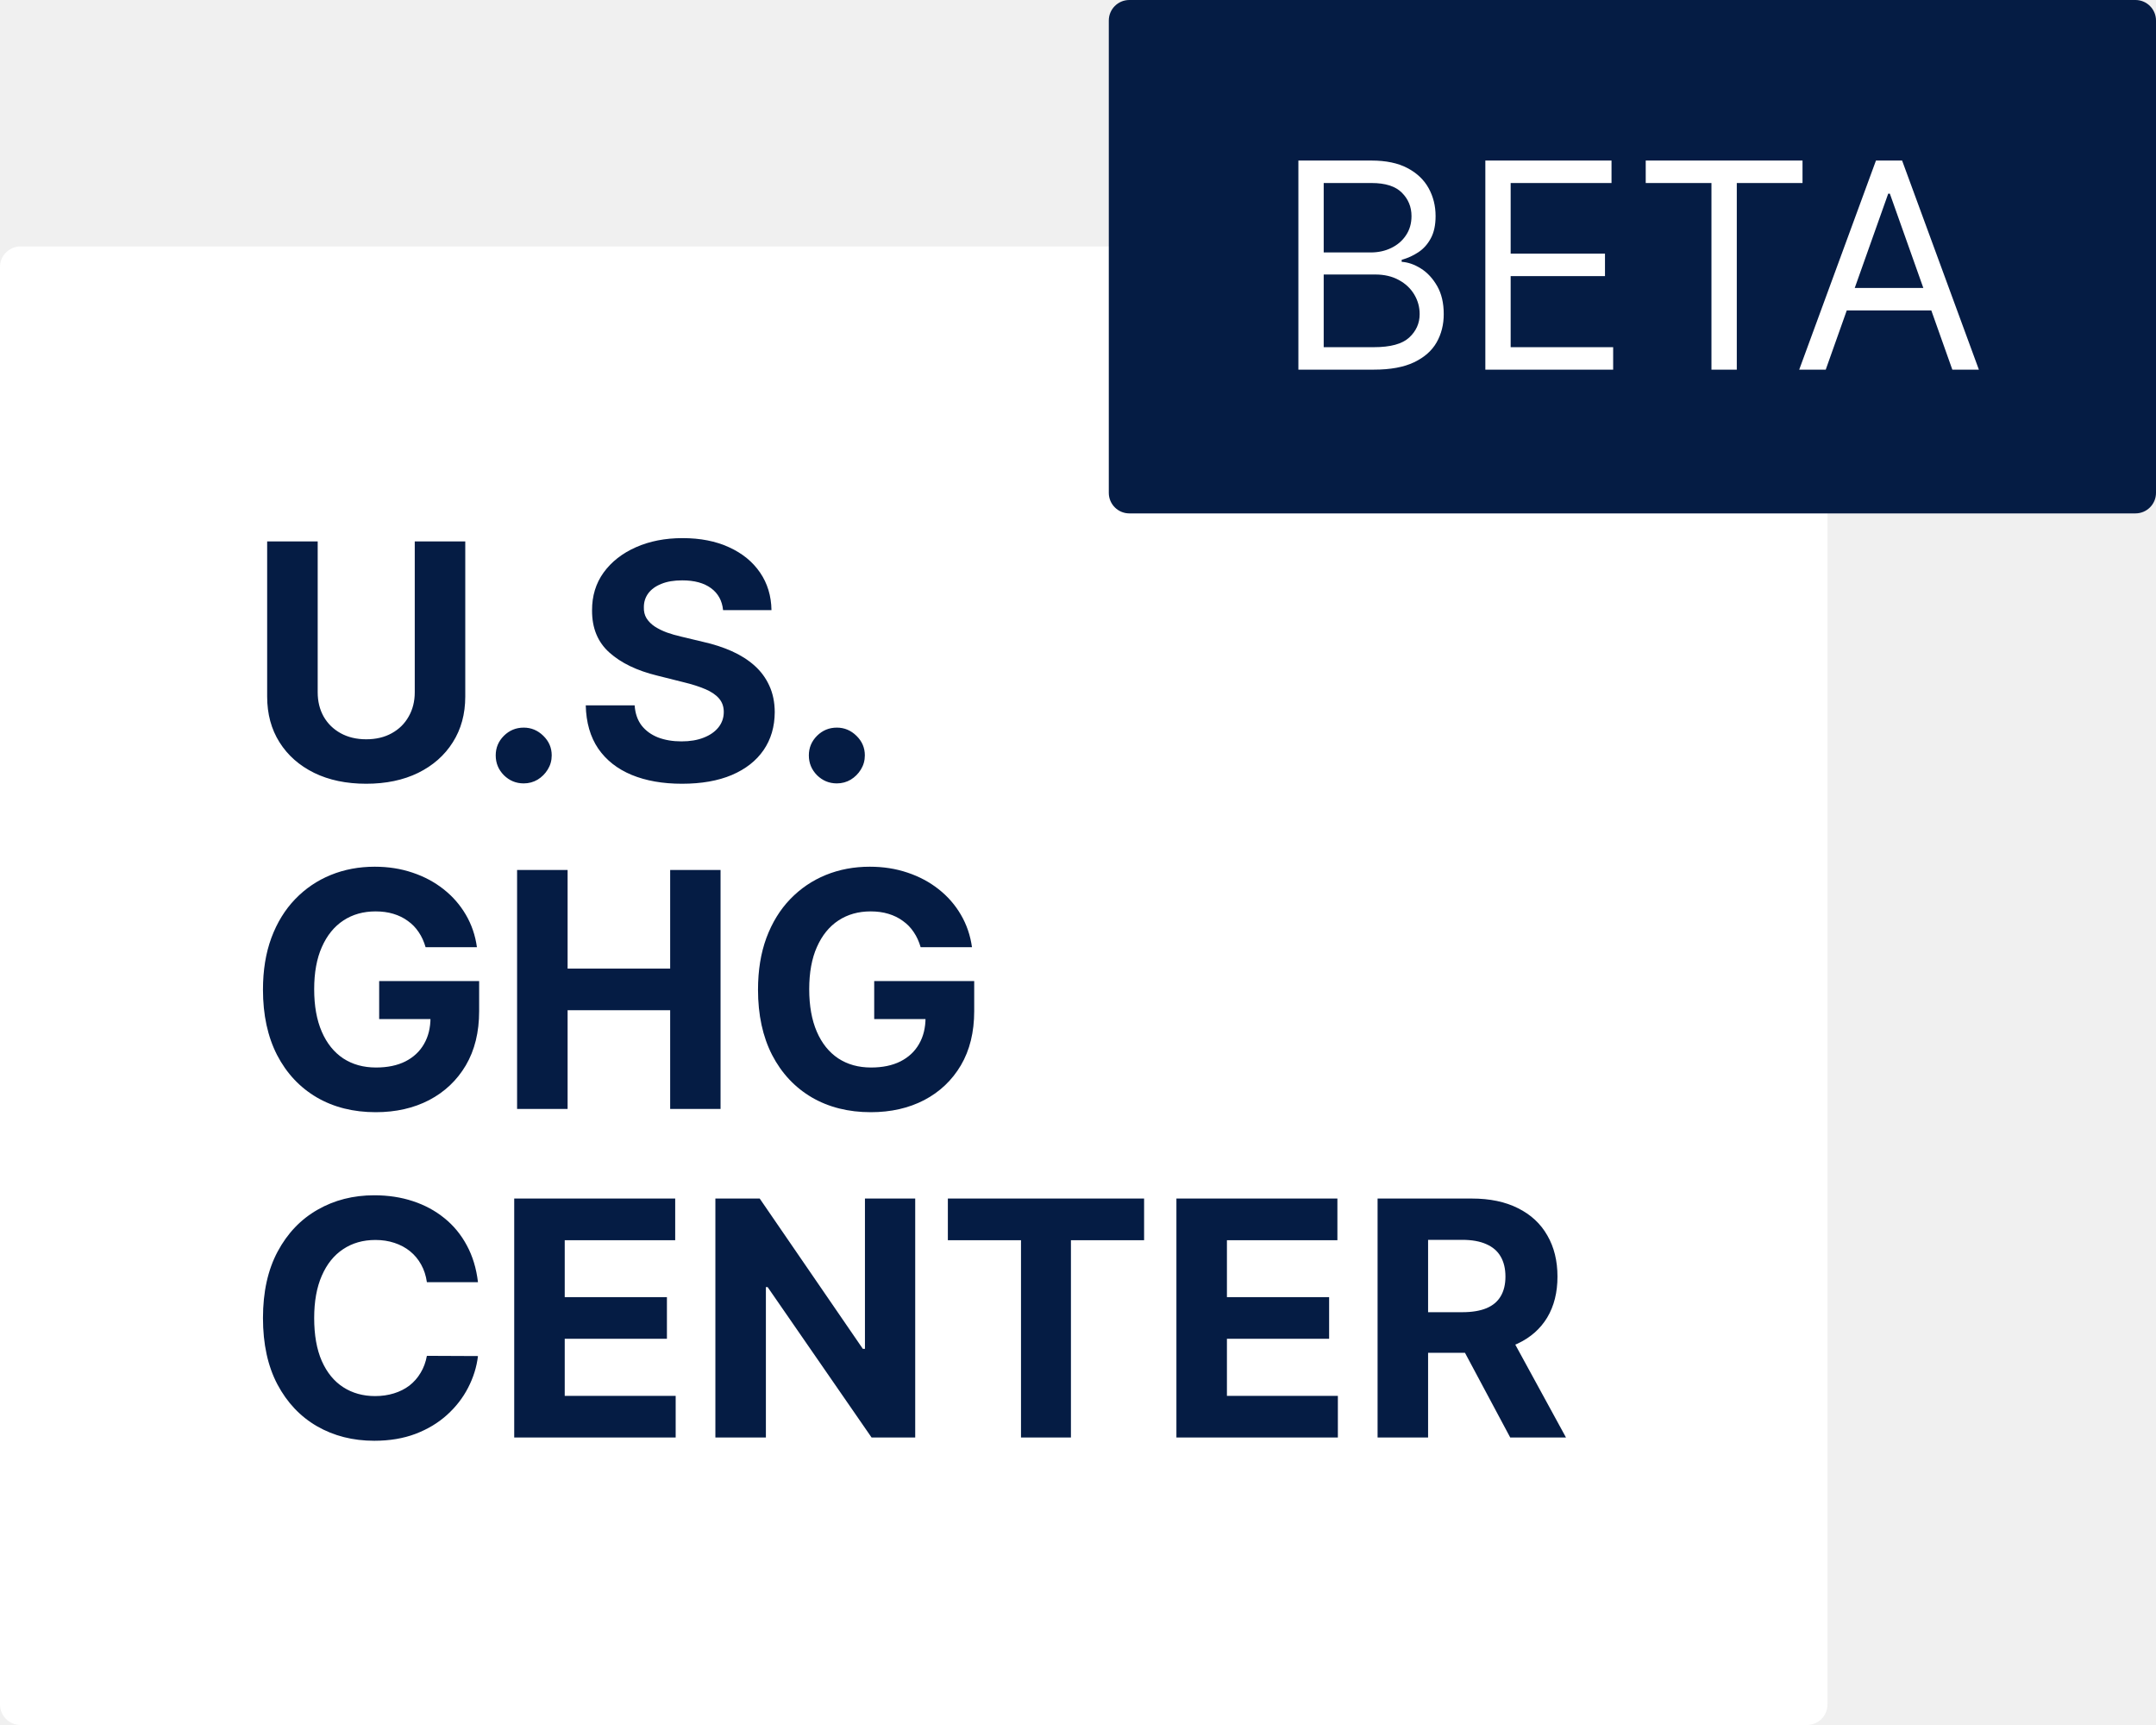
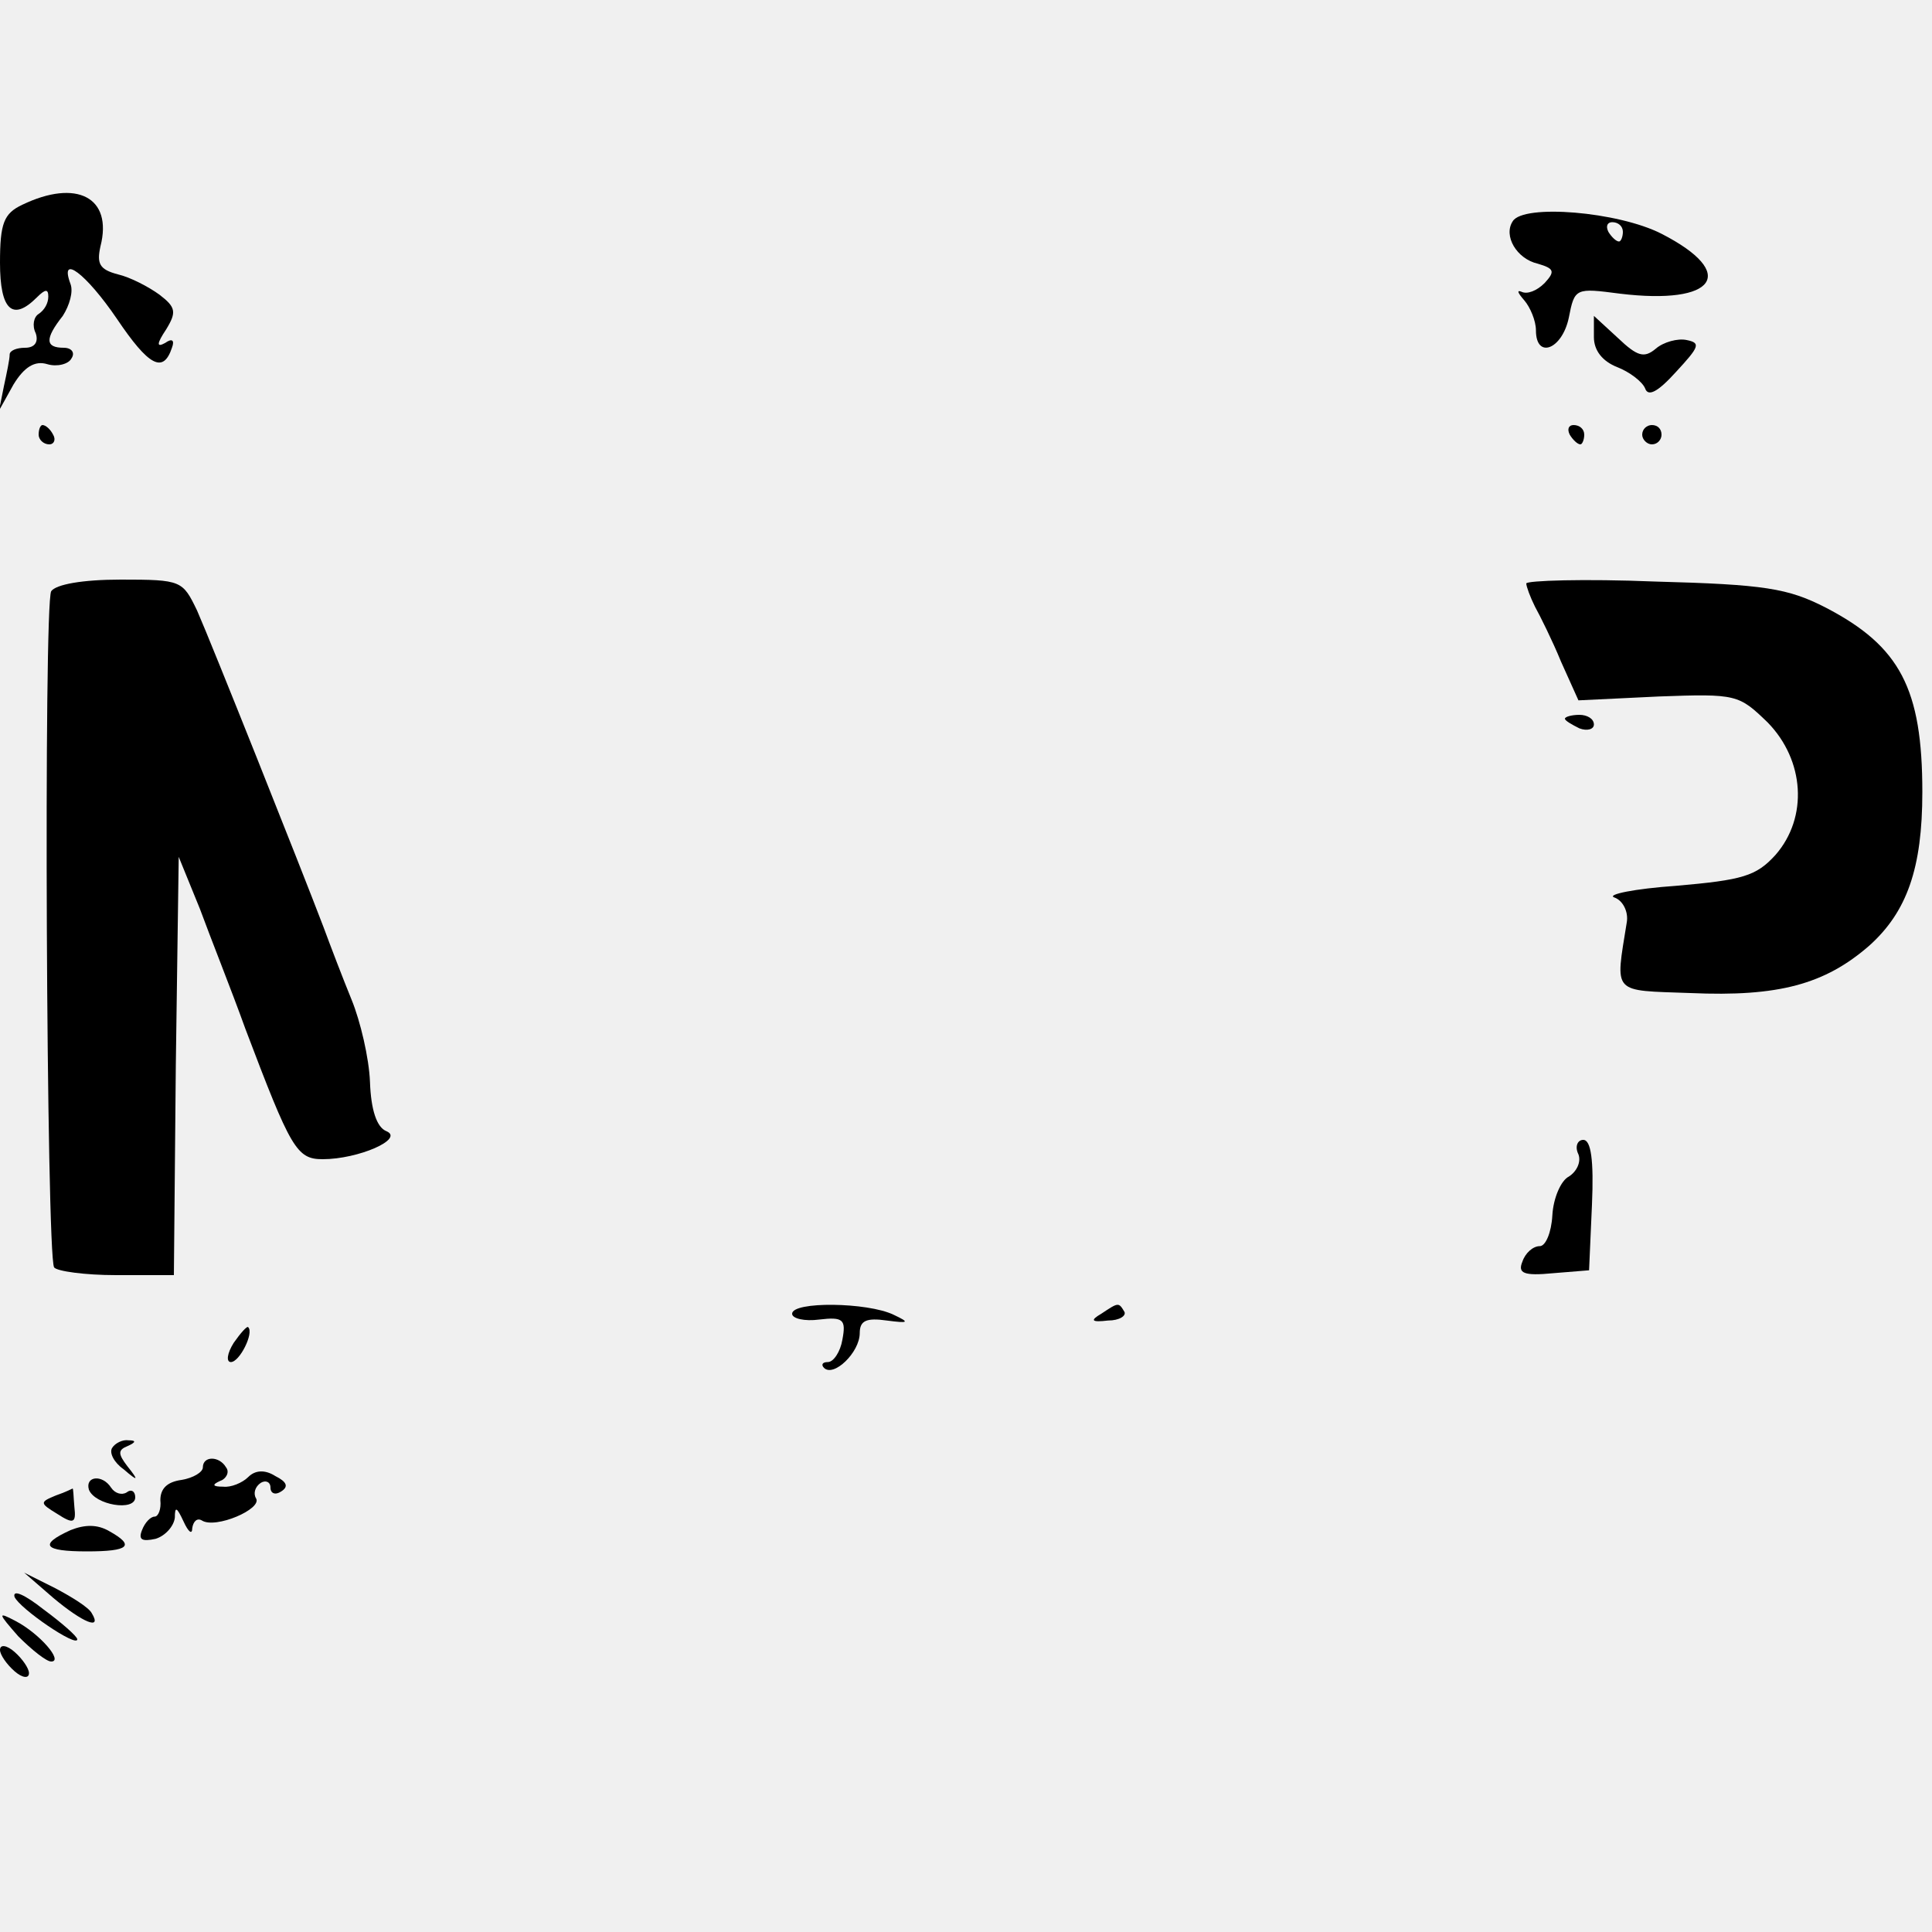
- <svg xmlns="http://www.w3.org/2000/svg" width="105" height="84" viewBox="0 0 105 84" fill="none">
-   <rect y="12" width="89" height="72" rx="1" fill="white" />
-   <path d="M20.199 26.364H22.659V33.92C22.659 34.769 22.456 35.511 22.051 36.148C21.65 36.784 21.087 37.28 20.364 37.636C19.64 37.989 18.797 38.165 17.835 38.165C16.869 38.165 16.025 37.989 15.301 37.636C14.578 37.28 14.015 36.784 13.614 36.148C13.212 35.511 13.011 34.769 13.011 33.92V26.364H15.472V33.71C15.472 34.153 15.568 34.547 15.761 34.892C15.958 35.237 16.235 35.508 16.591 35.705C16.947 35.901 17.362 36 17.835 36C18.312 36 18.727 35.901 19.079 35.705C19.436 35.508 19.71 35.237 19.903 34.892C20.1 34.547 20.199 34.153 20.199 33.71V26.364ZM25.506 38.148C25.131 38.148 24.809 38.015 24.54 37.75C24.275 37.481 24.142 37.159 24.142 36.784C24.142 36.413 24.275 36.095 24.54 35.83C24.809 35.564 25.131 35.432 25.506 35.432C25.869 35.432 26.188 35.564 26.46 35.83C26.733 36.095 26.869 36.413 26.869 36.784C26.869 37.034 26.805 37.263 26.676 37.472C26.551 37.676 26.386 37.841 26.182 37.966C25.977 38.087 25.752 38.148 25.506 38.148ZM35.215 29.71C35.169 29.252 34.974 28.896 34.629 28.642C34.285 28.388 33.817 28.261 33.226 28.261C32.824 28.261 32.485 28.318 32.209 28.432C31.932 28.542 31.72 28.695 31.572 28.892C31.428 29.089 31.357 29.312 31.357 29.562C31.349 29.771 31.392 29.953 31.487 30.108C31.586 30.263 31.72 30.398 31.891 30.511C32.061 30.621 32.258 30.718 32.481 30.801C32.705 30.881 32.944 30.949 33.197 31.006L34.243 31.256C34.751 31.369 35.216 31.521 35.641 31.71C36.065 31.9 36.432 32.133 36.743 32.409C37.053 32.686 37.294 33.011 37.465 33.386C37.639 33.761 37.728 34.191 37.731 34.676C37.728 35.388 37.546 36.006 37.186 36.528C36.83 37.047 36.315 37.451 35.641 37.739C34.97 38.023 34.161 38.165 33.215 38.165C32.275 38.165 31.457 38.021 30.76 37.733C30.067 37.445 29.525 37.019 29.135 36.455C28.749 35.886 28.546 35.184 28.527 34.347H30.908C30.934 34.737 31.046 35.062 31.243 35.324C31.444 35.581 31.711 35.776 32.044 35.909C32.381 36.038 32.762 36.102 33.186 36.102C33.603 36.102 33.965 36.042 34.271 35.92C34.582 35.799 34.822 35.631 34.993 35.415C35.163 35.199 35.249 34.951 35.249 34.67C35.249 34.409 35.171 34.189 35.016 34.011C34.864 33.833 34.641 33.682 34.345 33.557C34.053 33.432 33.696 33.318 33.271 33.216L32.004 32.898C31.023 32.659 30.249 32.286 29.68 31.778C29.112 31.271 28.83 30.587 28.834 29.727C28.83 29.023 29.017 28.407 29.396 27.881C29.779 27.354 30.303 26.943 30.97 26.648C31.637 26.352 32.394 26.204 33.243 26.204C34.106 26.204 34.86 26.352 35.504 26.648C36.152 26.943 36.656 27.354 37.016 27.881C37.376 28.407 37.561 29.017 37.572 29.71H35.215ZM40.756 38.148C40.381 38.148 40.059 38.015 39.79 37.75C39.525 37.481 39.392 37.159 39.392 36.784C39.392 36.413 39.525 36.095 39.79 35.83C40.059 35.564 40.381 35.432 40.756 35.432C41.119 35.432 41.438 35.564 41.71 35.83C41.983 36.095 42.119 36.413 42.119 36.784C42.119 37.034 42.055 37.263 41.926 37.472C41.801 37.676 41.636 37.841 41.432 37.966C41.227 38.087 41.002 38.148 40.756 38.148ZM20.727 46.125C20.648 45.849 20.536 45.604 20.392 45.392C20.248 45.176 20.072 44.994 19.864 44.847C19.659 44.695 19.424 44.58 19.159 44.5C18.898 44.42 18.608 44.381 18.29 44.381C17.695 44.381 17.172 44.528 16.722 44.824C16.275 45.119 15.926 45.549 15.676 46.114C15.426 46.674 15.301 47.36 15.301 48.17C15.301 48.981 15.424 49.67 15.671 50.239C15.917 50.807 16.265 51.24 16.716 51.54C17.167 51.835 17.699 51.983 18.312 51.983C18.869 51.983 19.345 51.885 19.739 51.688C20.136 51.487 20.439 51.205 20.648 50.841C20.86 50.477 20.966 50.047 20.966 49.551L21.466 49.625H18.466V47.773H23.335V49.239C23.335 50.261 23.119 51.14 22.688 51.875C22.256 52.606 21.661 53.17 20.903 53.568C20.146 53.962 19.278 54.159 18.301 54.159C17.21 54.159 16.252 53.919 15.426 53.438C14.6 52.953 13.956 52.265 13.494 51.375C13.036 50.481 12.807 49.42 12.807 48.193C12.807 47.25 12.943 46.409 13.216 45.67C13.492 44.928 13.879 44.299 14.375 43.784C14.871 43.269 15.449 42.877 16.108 42.608C16.767 42.339 17.481 42.205 18.25 42.205C18.909 42.205 19.523 42.301 20.091 42.494C20.659 42.684 21.163 42.953 21.602 43.301C22.046 43.65 22.407 44.064 22.688 44.545C22.968 45.023 23.148 45.549 23.227 46.125H20.727ZM25.183 54V42.364H27.643V47.165H32.638V42.364H35.092V54H32.638V49.193H27.643V54H25.183ZM44.837 46.125C44.757 45.849 44.645 45.604 44.501 45.392C44.358 45.176 44.181 44.994 43.973 44.847C43.769 44.695 43.534 44.58 43.269 44.5C43.007 44.42 42.717 44.381 42.399 44.381C41.804 44.381 41.282 44.528 40.831 44.824C40.384 45.119 40.035 45.549 39.785 46.114C39.535 46.674 39.41 47.36 39.41 48.17C39.41 48.981 39.534 49.67 39.78 50.239C40.026 50.807 40.374 51.24 40.825 51.54C41.276 51.835 41.808 51.983 42.422 51.983C42.979 51.983 43.454 51.885 43.848 51.688C44.246 51.487 44.549 51.205 44.757 50.841C44.969 50.477 45.075 50.047 45.075 49.551L45.575 49.625H42.575V47.773H47.445V49.239C47.445 50.261 47.229 51.14 46.797 51.875C46.365 52.606 45.77 53.17 45.013 53.568C44.255 53.962 43.388 54.159 42.41 54.159C41.32 54.159 40.361 53.919 39.535 53.438C38.71 52.953 38.066 52.265 37.604 51.375C37.145 50.481 36.916 49.42 36.916 48.193C36.916 47.25 37.053 46.409 37.325 45.67C37.602 44.928 37.988 44.299 38.484 43.784C38.981 43.269 39.558 42.877 40.217 42.608C40.876 42.339 41.59 42.205 42.359 42.205C43.019 42.205 43.632 42.301 44.2 42.494C44.769 42.684 45.272 42.953 45.712 43.301C46.155 43.65 46.517 44.064 46.797 44.545C47.077 45.023 47.257 45.549 47.337 46.125H44.837ZM23.278 62.438H20.79C20.744 62.115 20.651 61.83 20.511 61.58C20.371 61.326 20.191 61.11 19.972 60.932C19.752 60.754 19.498 60.617 19.21 60.523C18.926 60.428 18.617 60.381 18.284 60.381C17.682 60.381 17.157 60.53 16.71 60.83C16.263 61.125 15.917 61.557 15.671 62.125C15.424 62.689 15.301 63.375 15.301 64.182C15.301 65.011 15.424 65.708 15.671 66.273C15.921 66.837 16.269 67.263 16.716 67.551C17.163 67.839 17.68 67.983 18.267 67.983C18.597 67.983 18.901 67.939 19.182 67.852C19.466 67.765 19.718 67.638 19.938 67.472C20.157 67.301 20.339 67.095 20.483 66.852C20.631 66.61 20.733 66.333 20.79 66.023L23.278 66.034C23.214 66.568 23.053 67.083 22.796 67.579C22.542 68.072 22.199 68.513 21.767 68.903C21.339 69.29 20.828 69.597 20.233 69.824C19.642 70.047 18.974 70.159 18.227 70.159C17.189 70.159 16.261 69.924 15.443 69.454C14.629 68.985 13.985 68.305 13.511 67.415C13.042 66.525 12.807 65.447 12.807 64.182C12.807 62.913 13.046 61.833 13.523 60.943C14 60.053 14.648 59.375 15.466 58.909C16.284 58.439 17.204 58.205 18.227 58.205C18.901 58.205 19.526 58.299 20.102 58.489C20.682 58.678 21.195 58.955 21.642 59.318C22.089 59.678 22.453 60.119 22.733 60.642C23.017 61.165 23.199 61.763 23.278 62.438ZM25.043 70V58.364H32.883V60.392H27.503V63.165H32.48V65.193H27.503V67.972H32.906V70H25.043ZM44.572 58.364V70H42.447L37.385 62.676H37.3V70H34.84V58.364H36.999L42.021 65.682H42.124V58.364H44.572ZM46.162 60.392V58.364H55.719V60.392H52.156V70H49.724V60.392H46.162ZM57.293 70V58.364H65.133V60.392H59.753V63.165H64.73V65.193H59.753V67.972H65.156V70H57.293ZM67.09 70V58.364H71.68C72.559 58.364 73.309 58.521 73.93 58.835C74.555 59.146 75.031 59.587 75.356 60.159C75.686 60.727 75.851 61.396 75.851 62.165C75.851 62.938 75.684 63.602 75.351 64.159C75.017 64.712 74.535 65.136 73.902 65.432C73.273 65.727 72.512 65.875 71.618 65.875H68.544V63.898H71.22C71.69 63.898 72.08 63.833 72.391 63.705C72.701 63.576 72.932 63.383 73.084 63.125C73.239 62.867 73.317 62.547 73.317 62.165C73.317 61.778 73.239 61.453 73.084 61.188C72.932 60.922 72.699 60.722 72.385 60.585C72.074 60.445 71.682 60.375 71.209 60.375H69.55V70H67.09ZM73.374 64.704L76.266 70H73.55L70.72 64.704H73.374Z" fill="#051C44" />
-   <rect x="54" width="51" height="25" rx="1" fill="#051C44" />
-   <path d="M63.233 18V7.818H66.793C67.502 7.818 68.087 7.941 68.548 8.186C69.008 8.428 69.351 8.755 69.577 9.165C69.802 9.573 69.915 10.026 69.915 10.523C69.915 10.96 69.837 11.322 69.681 11.607C69.529 11.892 69.326 12.117 69.075 12.283C68.826 12.448 68.556 12.571 68.264 12.651V12.75C68.576 12.77 68.889 12.879 69.204 13.078C69.519 13.277 69.782 13.562 69.994 13.933C70.206 14.305 70.312 14.758 70.312 15.296C70.312 15.806 70.197 16.265 69.965 16.673C69.733 17.08 69.366 17.403 68.866 17.642C68.365 17.881 67.714 18 66.912 18H63.233ZM64.466 16.906H66.912C67.717 16.906 68.289 16.75 68.627 16.439C68.969 16.124 69.139 15.743 69.139 15.296C69.139 14.951 69.051 14.633 68.876 14.341C68.7 14.046 68.45 13.811 68.125 13.635C67.8 13.456 67.416 13.367 66.972 13.367H64.466V16.906ZM64.466 12.293H66.753C67.124 12.293 67.459 12.22 67.757 12.074C68.059 11.928 68.297 11.723 68.473 11.457C68.652 11.192 68.742 10.881 68.742 10.523C68.742 10.075 68.586 9.696 68.274 9.384C67.963 9.069 67.469 8.912 66.793 8.912H64.466V12.293ZM72.338 18V7.818H78.483V8.912H73.571V12.352H78.165V13.446H73.571V16.906H78.563V18H72.338ZM80.149 8.912V7.818H87.785V8.912H84.584V18H83.35V8.912H80.149ZM88.916 18H87.624L91.362 7.818H92.635L96.374 18H95.081L92.038 9.429H91.959L88.916 18ZM89.394 14.023H94.604V15.117H89.394V14.023Z" fill="white" />
+ <svg xmlns="http://www.w3.org/2000/svg" version="1.0" width="200pt" height="200pt" viewBox="0 0 200 200" preserveAspectRatio="xMidYMid meet">
+   <g transform="translate(0,200) scale(0.1,-0.1)" fill="#000000" stroke="none">
+     <path d="M23 1788 c-19 -9 -23 -19 -23 -60 0 -49 13 -61 38 -36 9 9 12 9 12 1 0 -7 -4 -14 -10 -18 -5 -3 -7 -12 -3 -20 3 -9 -1 -15 -11 -15 -9 0 -16 -3 -16 -7 0 -5 -3 -19 -6 -33 l-5 -25 15 27 c11 18 22 25 35 21 10 -3 22 0 25 6 4 6 0 11 -8 11 -19 0 -20 9 -1 33 7 11 11 25 8 33 -12 32 16 11 48 -36 33 -49 48 -57 57 -30 3 8 0 10 -7 5 -9 -5 -9 -1 1 14 11 18 10 23 -7 36 -11 8 -30 18 -43 21 -19 5 -22 11 -18 29 13 51 -25 70 -81 43z" />
+     <path d="M1566 1771 c-10 -15 4 -39 26 -44 17 -5 18 -8 7 -20 -8 -8 -18 -12 -24 -9 -5 2 -4 -1 3 -9 6 -7 12 -21 12 -31 0 -30 27 -20 34 13 6 31 7 31 53 25 99 -12 123 21 43 62 -45 23 -143 31 -154 13z m114 -11 c0 -5 -2 -10 -4 -10 -3 0 -8 5 -11 10 -3 6 -1 10 4 10 6 0 11 -4 11 -10z" />
+     <path d="M1650 1651 c0 -14 9 -25 24 -31 13 -5 26 -15 29 -22 3 -9 13 -4 32 17 24 26 26 30 11 33 -9 2 -24 -2 -32 -9 -12 -10 -19 -8 -39 11 l-25 23 0 -22z" />
+     <path d="M40 1550 c0 -5 5 -10 11 -10 5 0 7 5 4 10 -3 6 -8 10 -11 10 -2 0 -4 -4 -4 -10z" />
+     <path d="M1625 1550 c3 -5 8 -10 11 -10 2 0 4 5 4 10 0 6 -5 10 -11 10 -5 0 -7 -4 -4 -10z" />
+     <path d="M1700 1550 c0 -5 5 -10 10 -10 6 0 10 5 10 10 0 6 -4 10 -10 10 -5 0 -10 -4 -10 -10z" />
+     <path d="M53 1388 c-8 -14 -5 -686 3 -700 3 -4 32 -8 64 -8 l60 0 2 217 3 216 22 -54 c11 -30 33 -85 47 -124 47 -124 53 -135 80 -135 37 0 85 21 66 29 -10 4 -16 22 -17 51 -1 25 -10 63 -19 85 -9 22 -22 56 -29 75 -24 63 -116 294 -131 328 -15 31 -16 32 -79 32 -40 0 -67 -5 -72 -12z" />
+     <path d="M1580 1396 c0 -3 4 -14 9 -24 5 -9 18 -35 27 -57 l18 -40 83 4 c81 3 83 2 113 -27 38 -39 42 -98 8 -137 -20 -22 -34 -26 -103 -32 -43 -3 -72 -9 -64 -12 9 -3 15 -15 13 -26 -12 -75 -16 -70 66 -73 91 -4 139 9 185 49 39 35 55 80 55 159 0 107 -23 151 -100 191 -39 20 -63 24 -177 27 -73 3 -133 1 -133 -2z" />
+     <path d="M1620 1256 c0 -2 7 -6 15 -10 8 -3 15 -1 15 4 0 6 -7 10 -15 10 -8 0 -15 -2 -15 -4z" />
+     <path d="M1634 805 c3 -8 -2 -18 -10 -23 -8 -4 -16 -22 -17 -40 -1 -18 -7 -32 -13 -32 -7 0 -15 -7 -18 -16 -5 -12 1 -15 32 -12 l37 3 3 68 c2 46 -1 67 -9 67 -6 0 -9 -7 -5 -15z" />
+     <path d="M820 640 c0 -5 13 -8 28 -6 25 3 28 0 24 -21 -2 -12 -9 -23 -15 -23 -6 0 -7 -3 -4 -6 10 -10 37 16 37 36 0 13 7 16 28 13 23 -3 24 -2 7 6 -27 13 -105 14 -105 1z" />
+     <path d="M1140 640 c-12 -7 -10 -9 7 -7 12 0 19 5 17 9 -6 10 -6 10 -24 -2z" />
+     <path d="M242 610 c-7 -11 -8 -20 -3 -20 9 0 24 30 18 36 -1 2 -8 -6 -15 -16z" />
+     <path d="M116 501 c-3 -5 2 -15 12 -22 15 -13 16 -12 4 3 -10 13 -10 17 0 21 9 4 9 6 1 6 -6 1 -14 -3 -17 -8z" />
+     <path d="M210 481 c0 -5 -10 -11 -22 -13 -15 -2 -22 -9 -22 -21 1 -9 -2 -17 -6 -17 -4 0 -10 -6 -13 -14 -4 -10 0 -12 14 -9 10 3 19 13 20 22 0 12 2 11 9 -4 5 -11 9 -14 9 -7 1 7 5 11 10 8 14 -9 63 12 56 23 -3 5 -1 12 5 16 5 3 10 1 10 -5 0 -6 5 -8 11 -4 8 5 6 10 -6 16 -11 7 -21 6 -28 -1 -6 -6 -18 -11 -26 -10 -11 0 -12 2 -3 6 6 2 10 9 6 14 -7 12 -24 12 -24 0z" />
+     <path d="M92 458 c6 -16 48 -23 48 -8 0 6 -4 9 -9 5 -5 -3 -12 -1 -16 5 -9 14 -27 12 -23 -2z" />
+     <path d="M58 452 c-17 -7 -17 -8 1 -19 17 -11 20 -10 18 7 -1 11 -1 20 -2 19 0 0 -8 -4 -17 -7z" />
+     <path d="M73 416 c-33 -15 -28 -22 17 -22 44 0 50 6 23 21 -12 7 -25 7 -40 1z" />
+     <path d="M55 346 c31 -26 51 -34 40 -16 -3 6 -21 17 -38 26 l-32 16 30 -26z" />
+     <path d="M15 347 c5 -12 65 -53 65 -44 0 3 -16 17 -35 31 -19 15 -32 21 -30 13z" />
+     <path d="M19 306 c14 -14 29 -26 34 -26 13 0 -12 29 -37 42 -19 10 -18 8 3 -16z" />
+     <path d="M0 292 c0 -5 7 -15 15 -22 8 -7 15 -8 15 -2 0 5 -7 15 -15 22 -8 7 -15 8 -15 2z" />
+   </g>
</svg>
